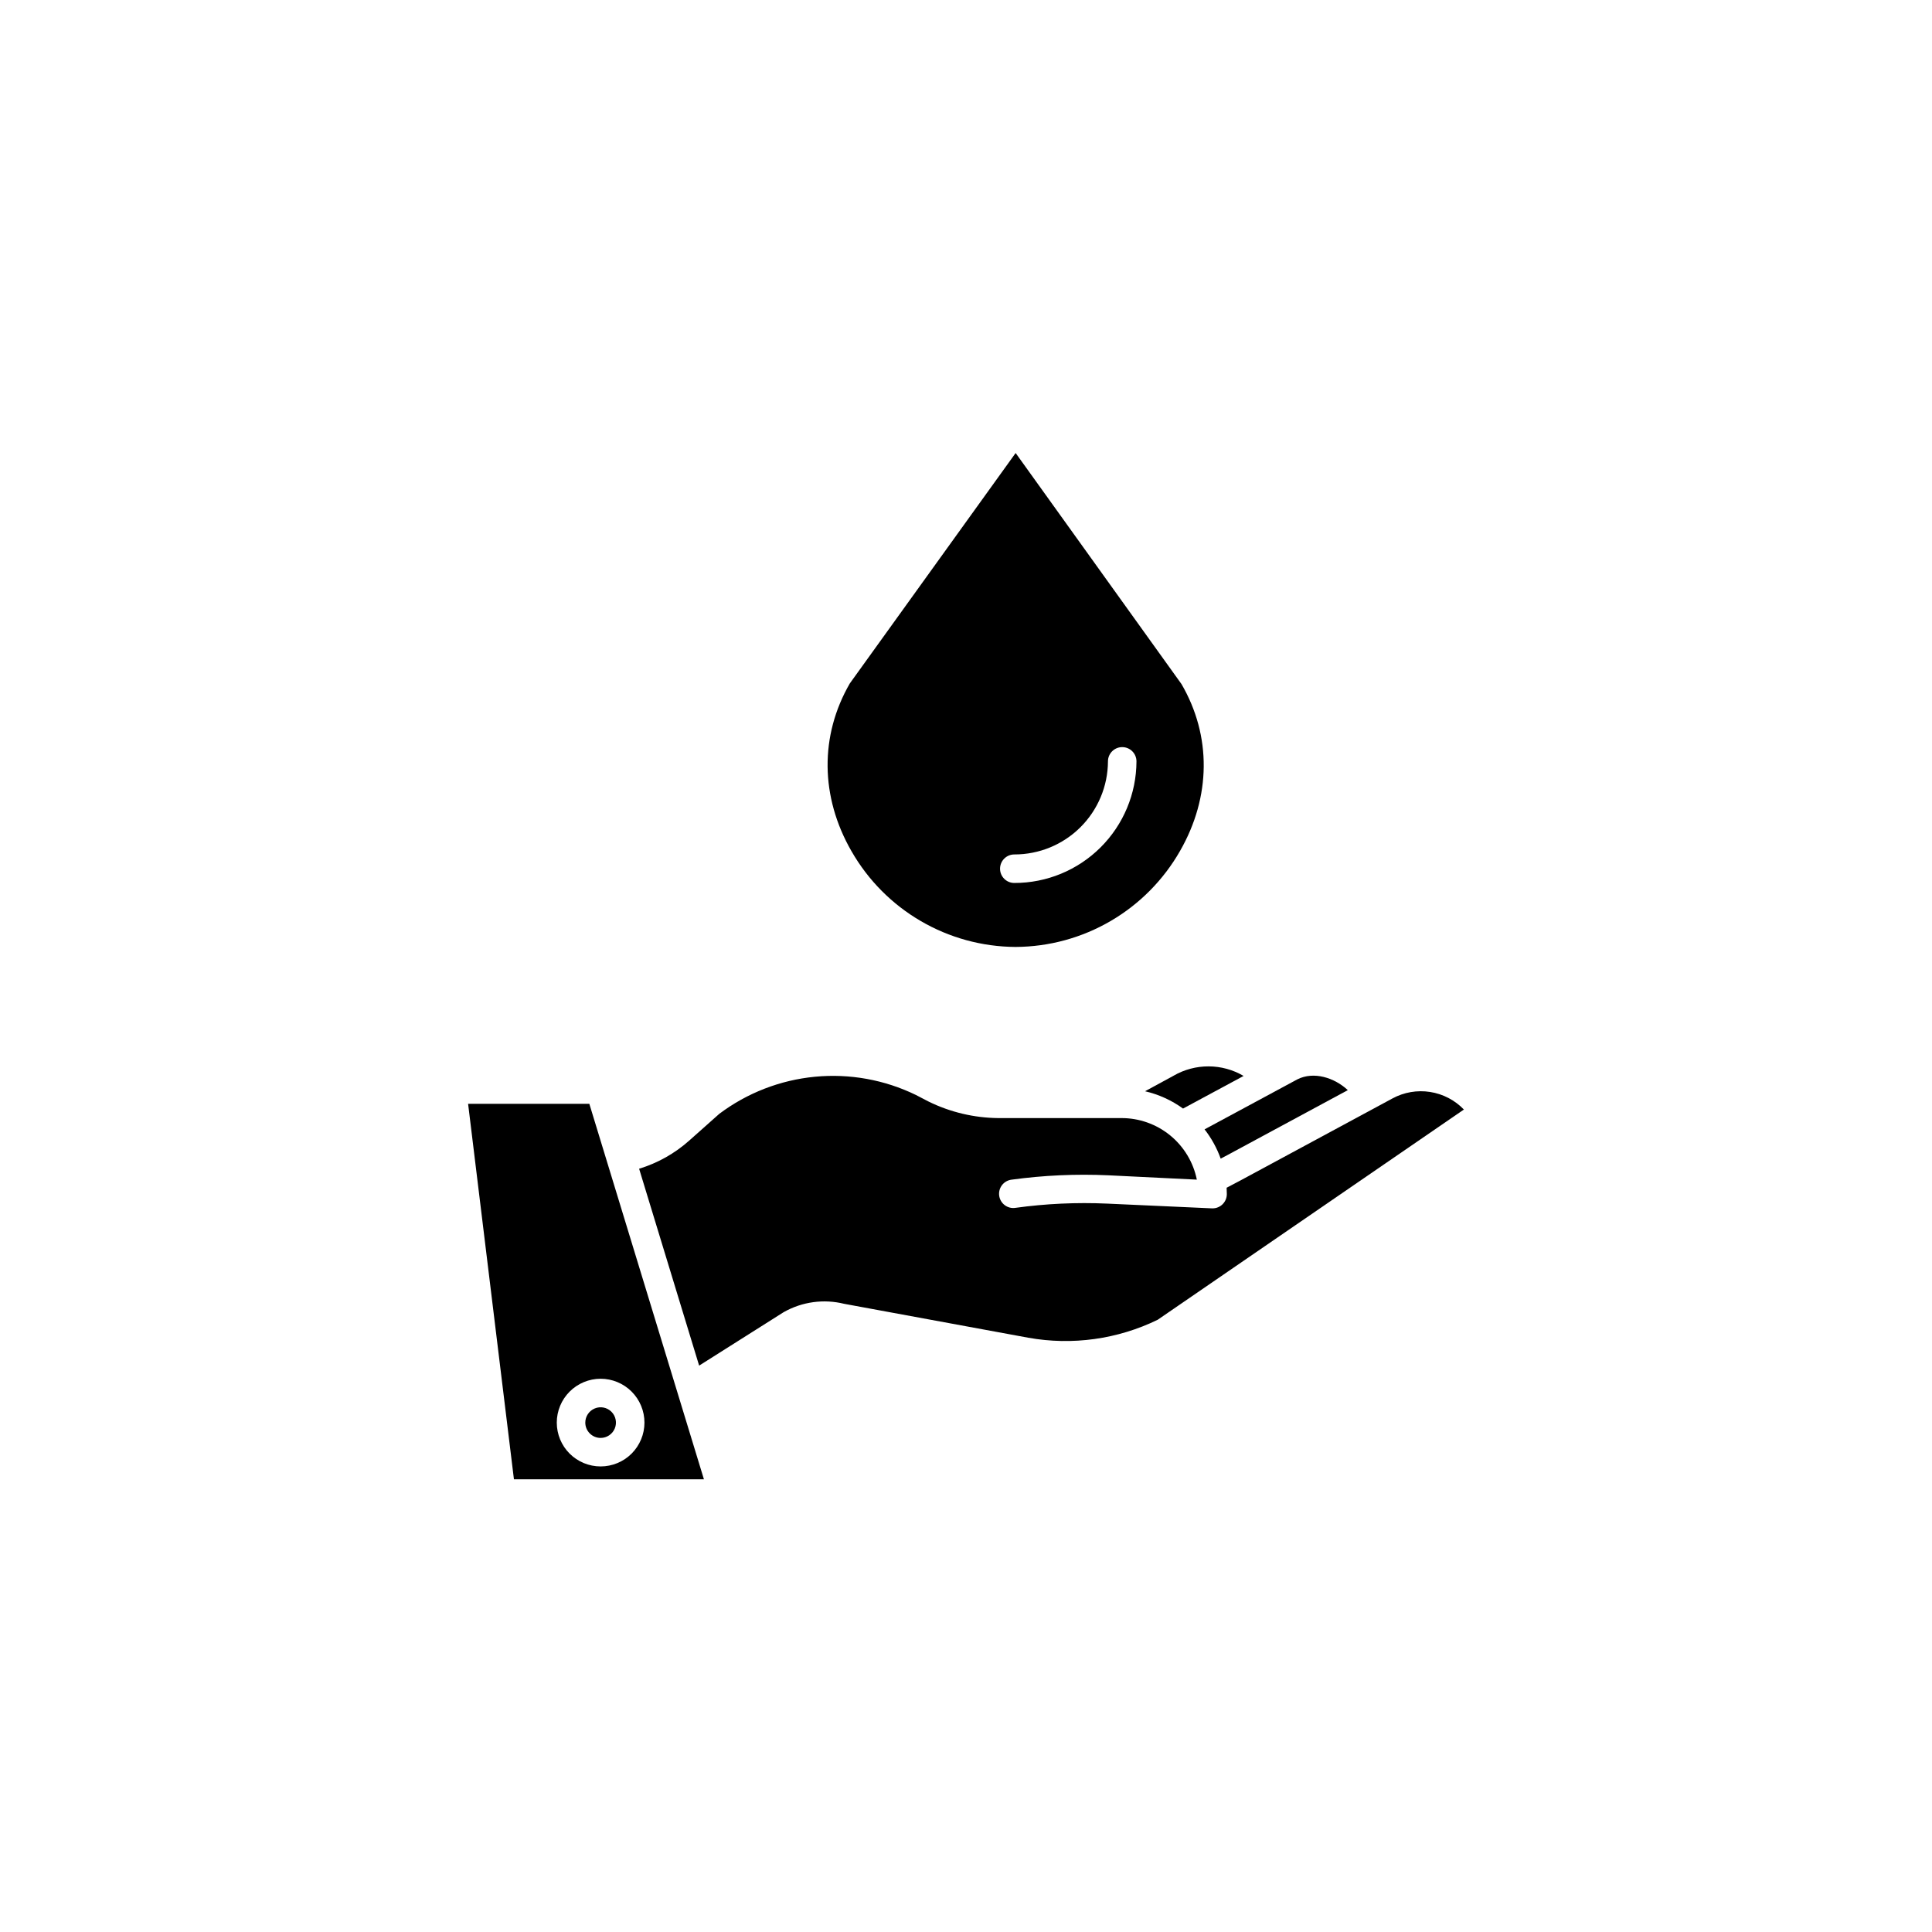
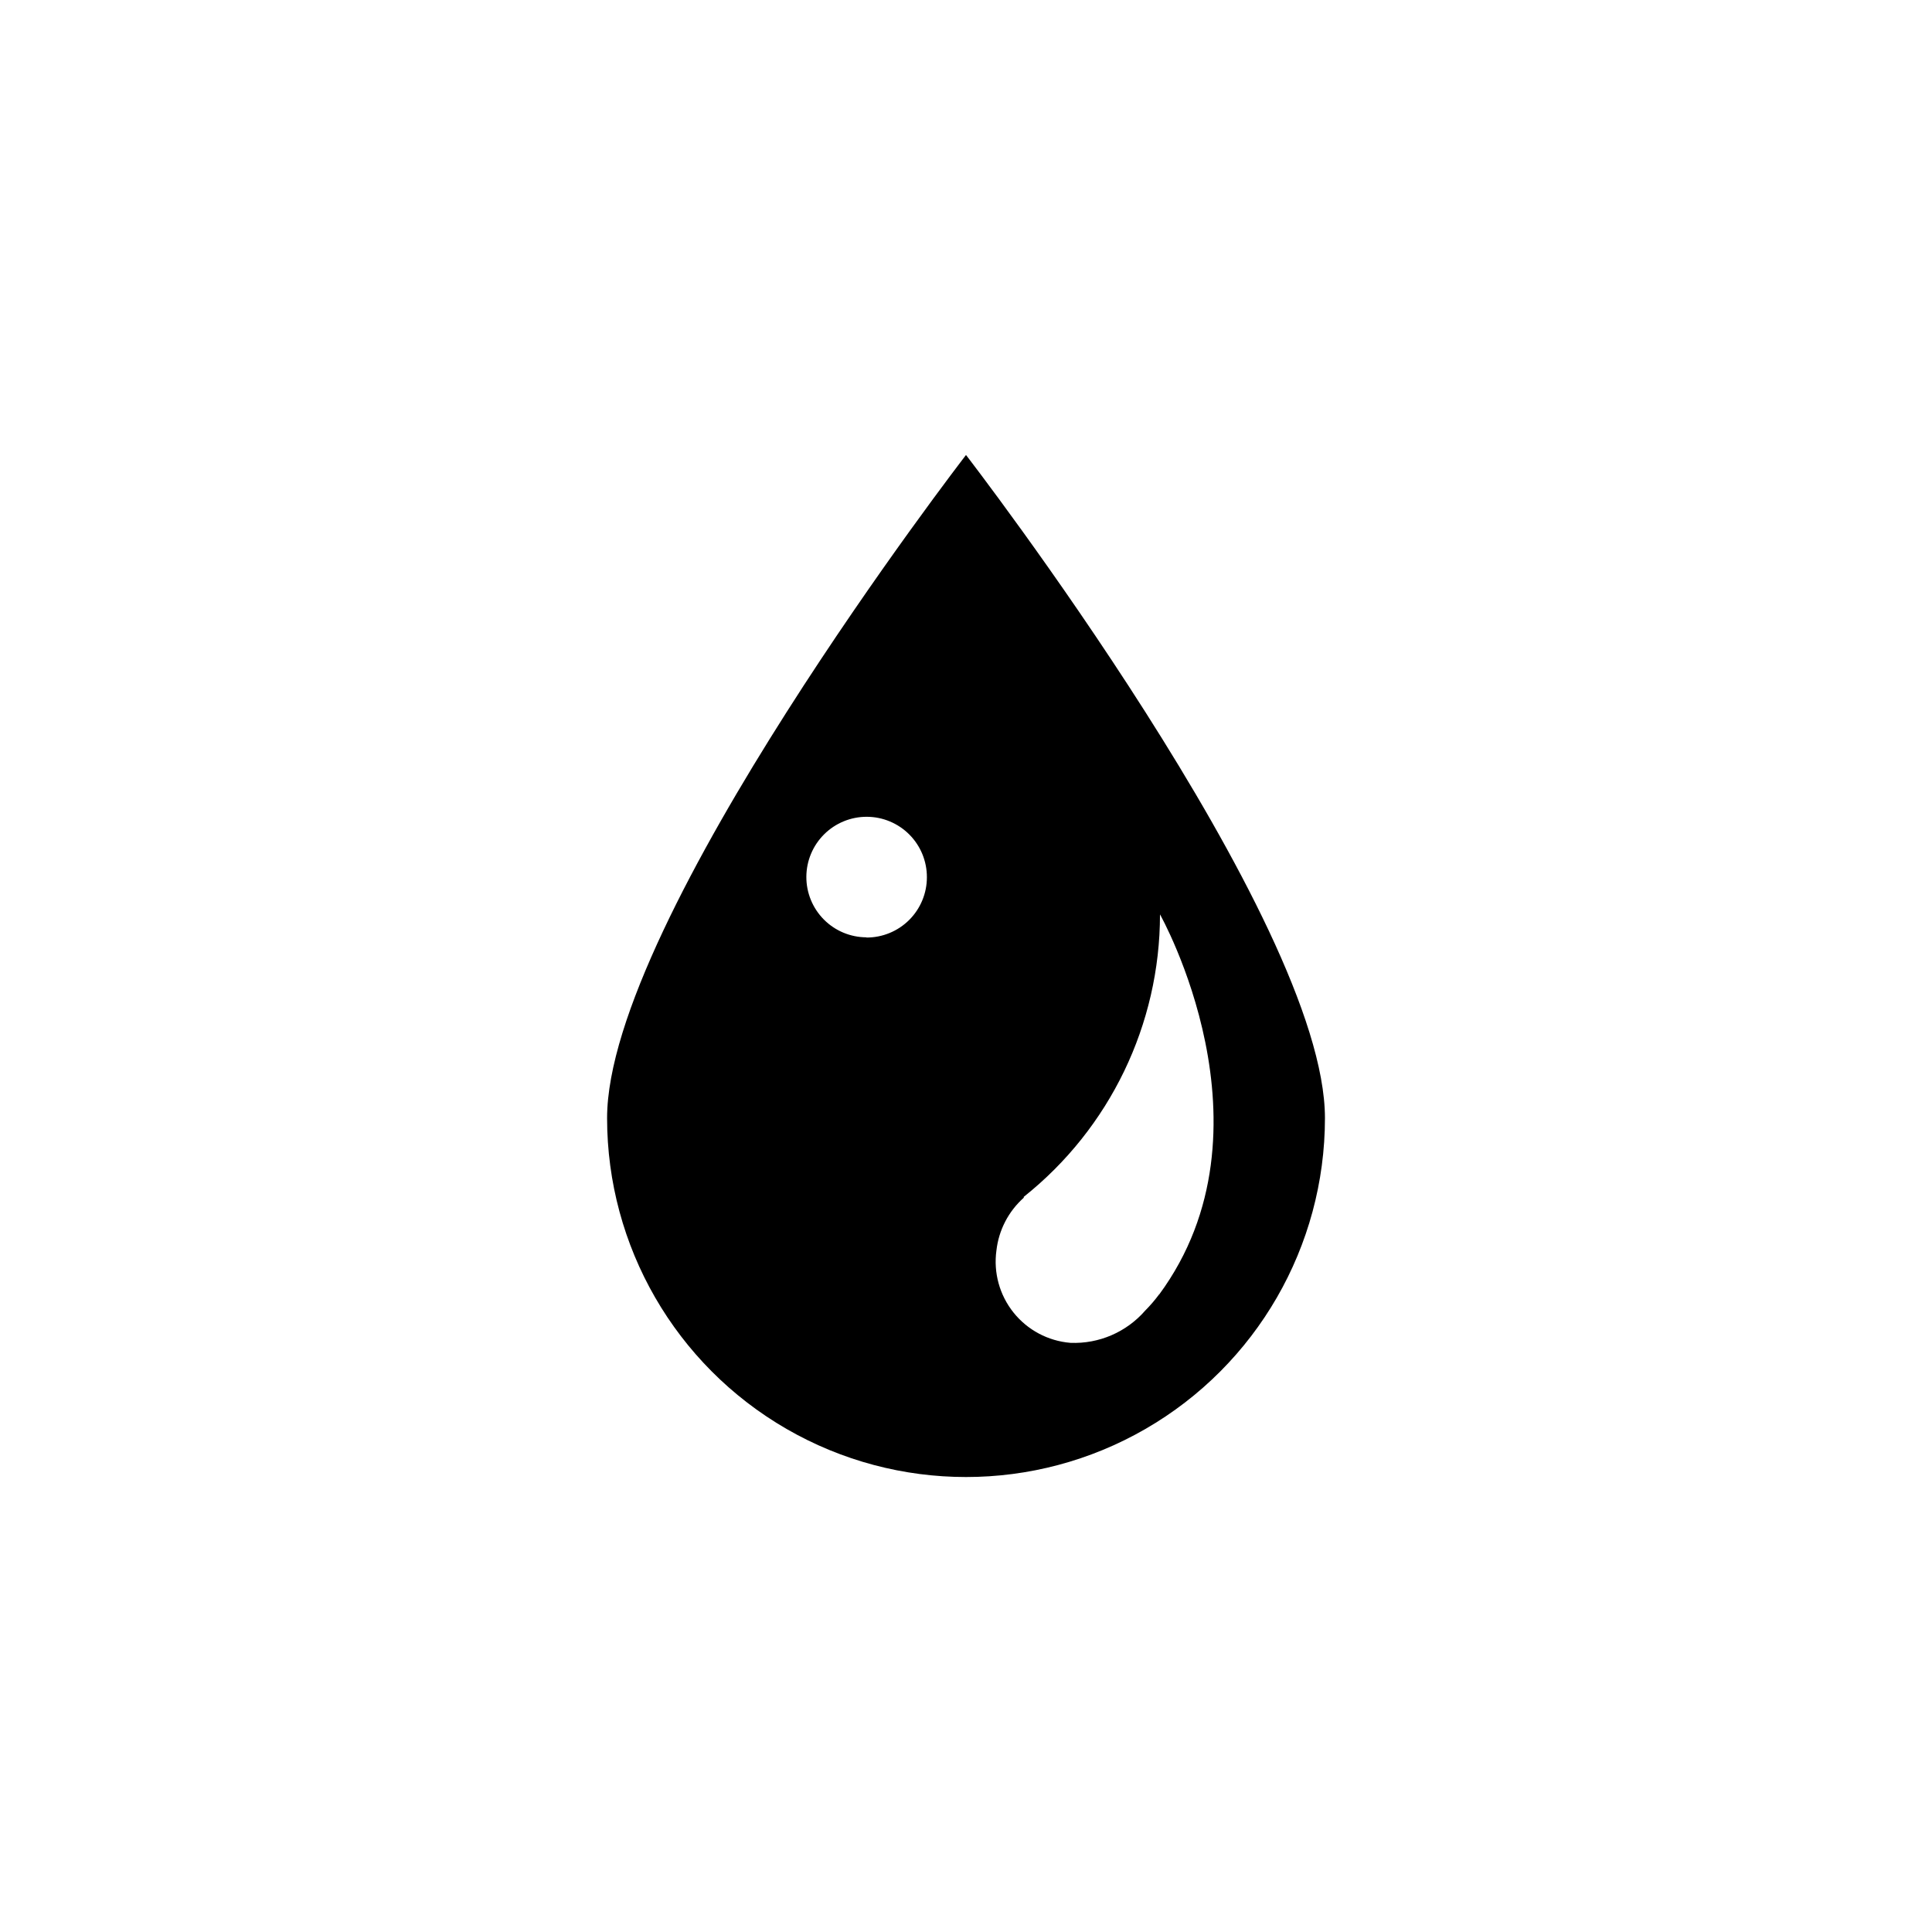
<svg xmlns="http://www.w3.org/2000/svg" width="752pt" height="752pt" version="1.1" viewBox="0 0 752 752">
-   <g>
-     <path d="m456.67 418.78-10.984 5.969c5.332 1.234 10.359 3.527 14.793 6.742l23.57-12.699c-4.129-2.422-8.824-3.707-13.613-3.723-4.785-0.016-9.492 1.238-13.637 3.633z" />
-     <path d="m233.78 559.69c2.414 0 4.59-1.453 5.512-3.68 0.922-2.231 0.414-4.797-1.293-6.504-1.707-1.703-4.273-2.215-6.5-1.289-2.231 0.922-3.684 3.098-3.684 5.512 0.004 3.289 2.672 5.961 5.965 5.961z" />
-     <path d="m475.13 450.98 2.57-1.355 46.914-25.309c-5.207-4.852-13.227-7.406-19.609-4.211l-36.148 19.477c2.684 3.441 4.801 7.289 6.273 11.398z" />
-     <path d="m569.8 431.87c-3.523-3.664-8.152-6.066-13.172-6.848-5.019-0.781-10.156 0.105-14.625 2.523l-59.078 31.875-5.484 2.891c0.051 0.82 0.082 1.641 0.082 2.473 0 3.066-2.484 5.551-5.551 5.551-0.082 0-0.168 0-0.25-0.004l-40.785-1.844c-11.934-0.535-23.891 0.016-35.723 1.652-1.461 0.219-2.949-0.16-4.129-1.047-1.184-0.883-1.961-2.207-2.164-3.668-0.203-1.461 0.188-2.945 1.082-4.117 0.895-1.176 2.223-1.941 3.688-2.133 12.504-1.715 25.141-2.285 37.75-1.707l34.41 1.688c-1.371-6.785-5.055-12.883-10.422-17.254-5.367-4.367-12.086-6.738-19.008-6.703h-47.812c-9.422-0.086-18.707-2.281-27.164-6.43l-4.93-2.562c-12.199-5.941-25.801-8.398-39.309-7.102-13.508 1.297-26.395 6.293-37.242 14.445l-11.73 10.434c-5.625 5.004-12.266 8.734-19.469 10.93l23.363 76.629 32.766-20.719c0.086-0.051 0.172-0.105 0.258-0.152 7.121-4 15.5-5.137 23.434-3.18l71.691 13.203c17.09 3.055 34.711 0.605 50.324-6.988z" />
-     <path d="m273.99 575.79-44.598-146.14h-47.191l17.84 146.14zm-40.211-39.133c4.527 0 8.867 1.797 12.066 4.996 3.199 3.203 5 7.543 5 12.07 0 4.523-1.801 8.863-5 12.066-3.199 3.199-7.539 4.996-12.066 4.996-4.523 0-8.867-1.797-12.066-4.996-3.199-3.203-4.996-7.543-4.996-12.066 0.004-4.527 1.805-8.863 5.004-12.062 3.199-3.199 7.535-5 12.059-5.004z" />
-     <path d="m395.33 368.58c13.008-0.062 25.77-3.547 37-10.109 11.234-6.559 20.539-15.961 26.984-27.258 12.094-21.102 12.293-44.758 0.566-64.941l-64.559-89.945-64.539 89.68c-11.754 20.344-11.527 44.125 0.633 65.293h0.004c13.121 22.941 37.48 37.152 63.91 37.281zm-0.527-35.996v-0.004c9.637 0.02 18.883-3.781 25.719-10.574 6.832-6.793 10.691-16.016 10.734-25.652 0-3.066 2.484-5.551 5.547-5.551 3.066 0 5.551 2.484 5.551 5.551-0.043 12.578-5.074 24.625-13.988 33.496-8.914 8.875-20.984 13.848-33.562 13.832-3.066 0-5.551-2.484-5.551-5.551 0-3.062 2.484-5.551 5.551-5.551z" />
-   </g>
+   <path d="m376 177.1s-139.7 180.94-139.7 258.1c0 49.91 26.625 96.031 69.852 120.99 43.227 24.957 96.48 24.957 139.71 0 43.223-24.957 69.852-71.078 69.852-120.99 0-77.16-139.71-258.1-139.71-258.1zm-38.766 187.74c-6.219-0.023-12.18-2.516-16.562-6.934-4.383-4.414-6.832-10.391-6.812-16.613 0.023-6.219 2.516-12.18 6.934-16.562 4.414-4.383 10.391-6.832 16.613-6.809 6.219 0.02 12.18 2.516 16.562 6.93 4.383 4.414 6.832 10.391 6.809 16.613 0 6.234-2.481 12.215-6.898 16.617-4.418 4.402-10.406 6.863-16.645 6.84zm113.95 138.95h0.004c-1.656 2.234-3.469 4.352-5.43 6.324-7.293 8.391-18 13.016-29.109 12.566-8.688-0.715-16.699-4.977-22.148-11.785-5.449-6.805-7.856-15.555-6.656-24.191 0.902-7.914 4.691-15.215 10.641-20.516v-0.34 0.004c33.5-26.656 53.02-67.129 53.023-109.94 0 0 47.137 83.52-0.32 147.96z" />
</svg>
